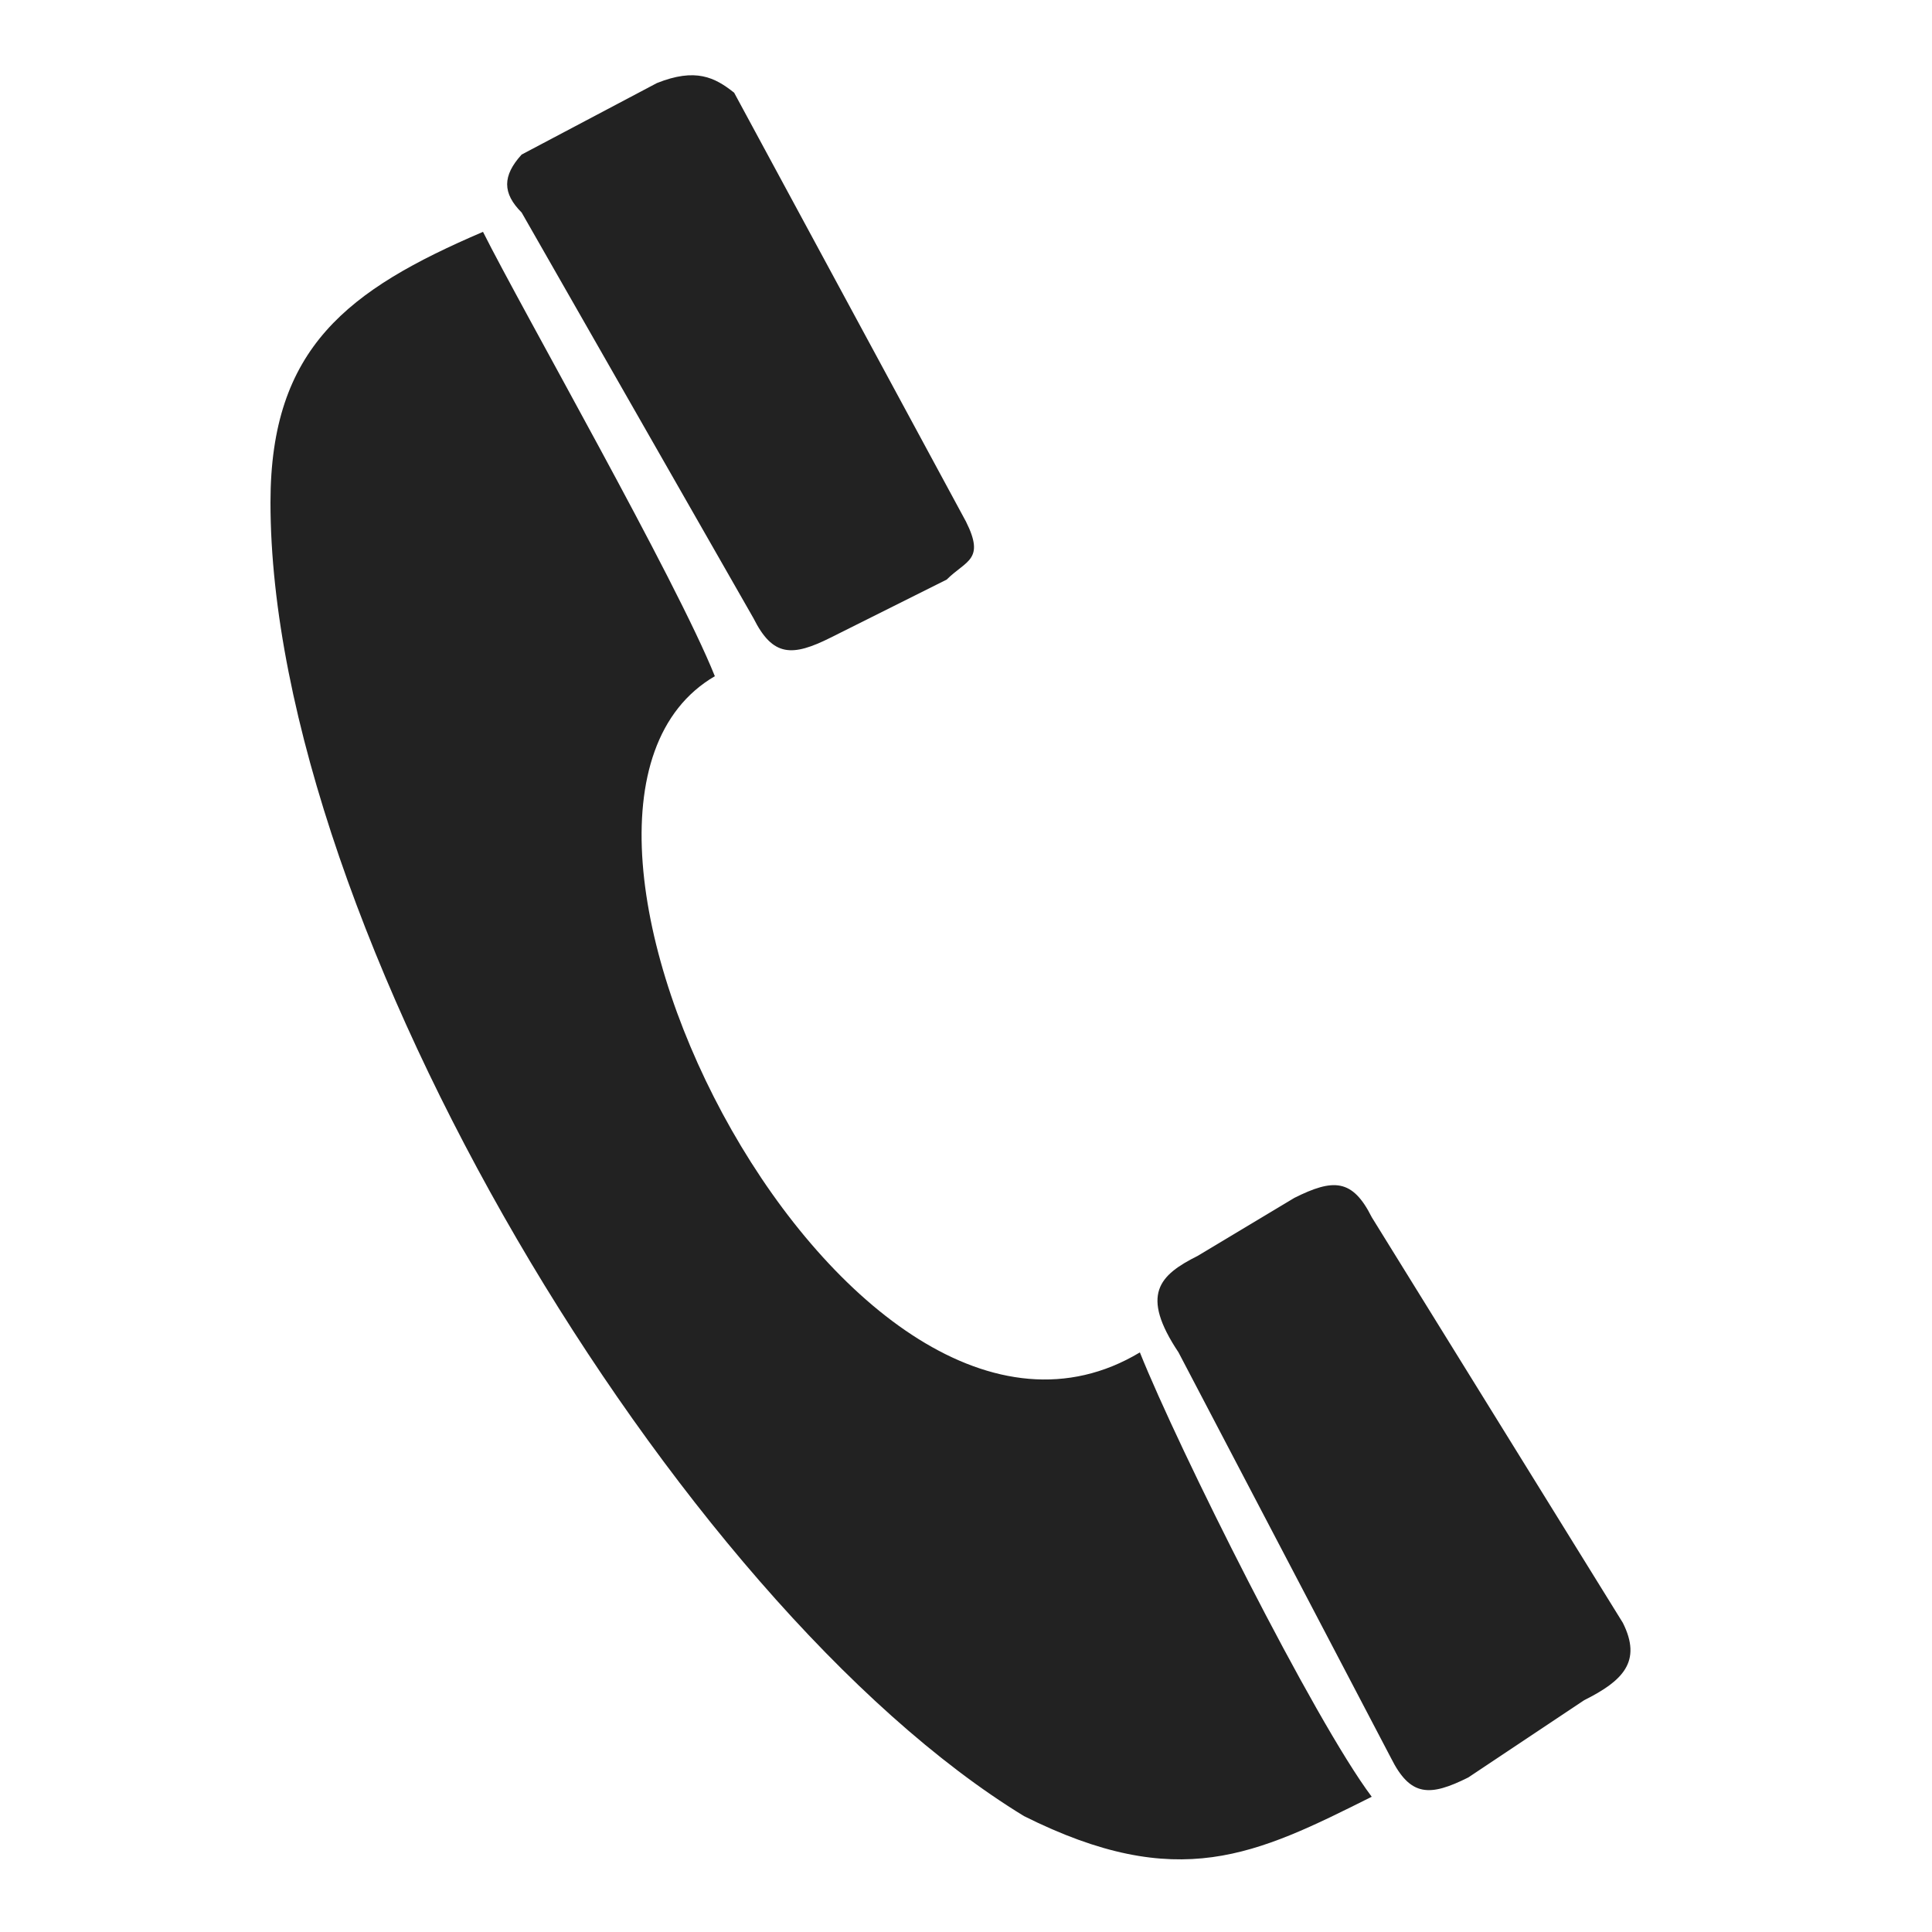
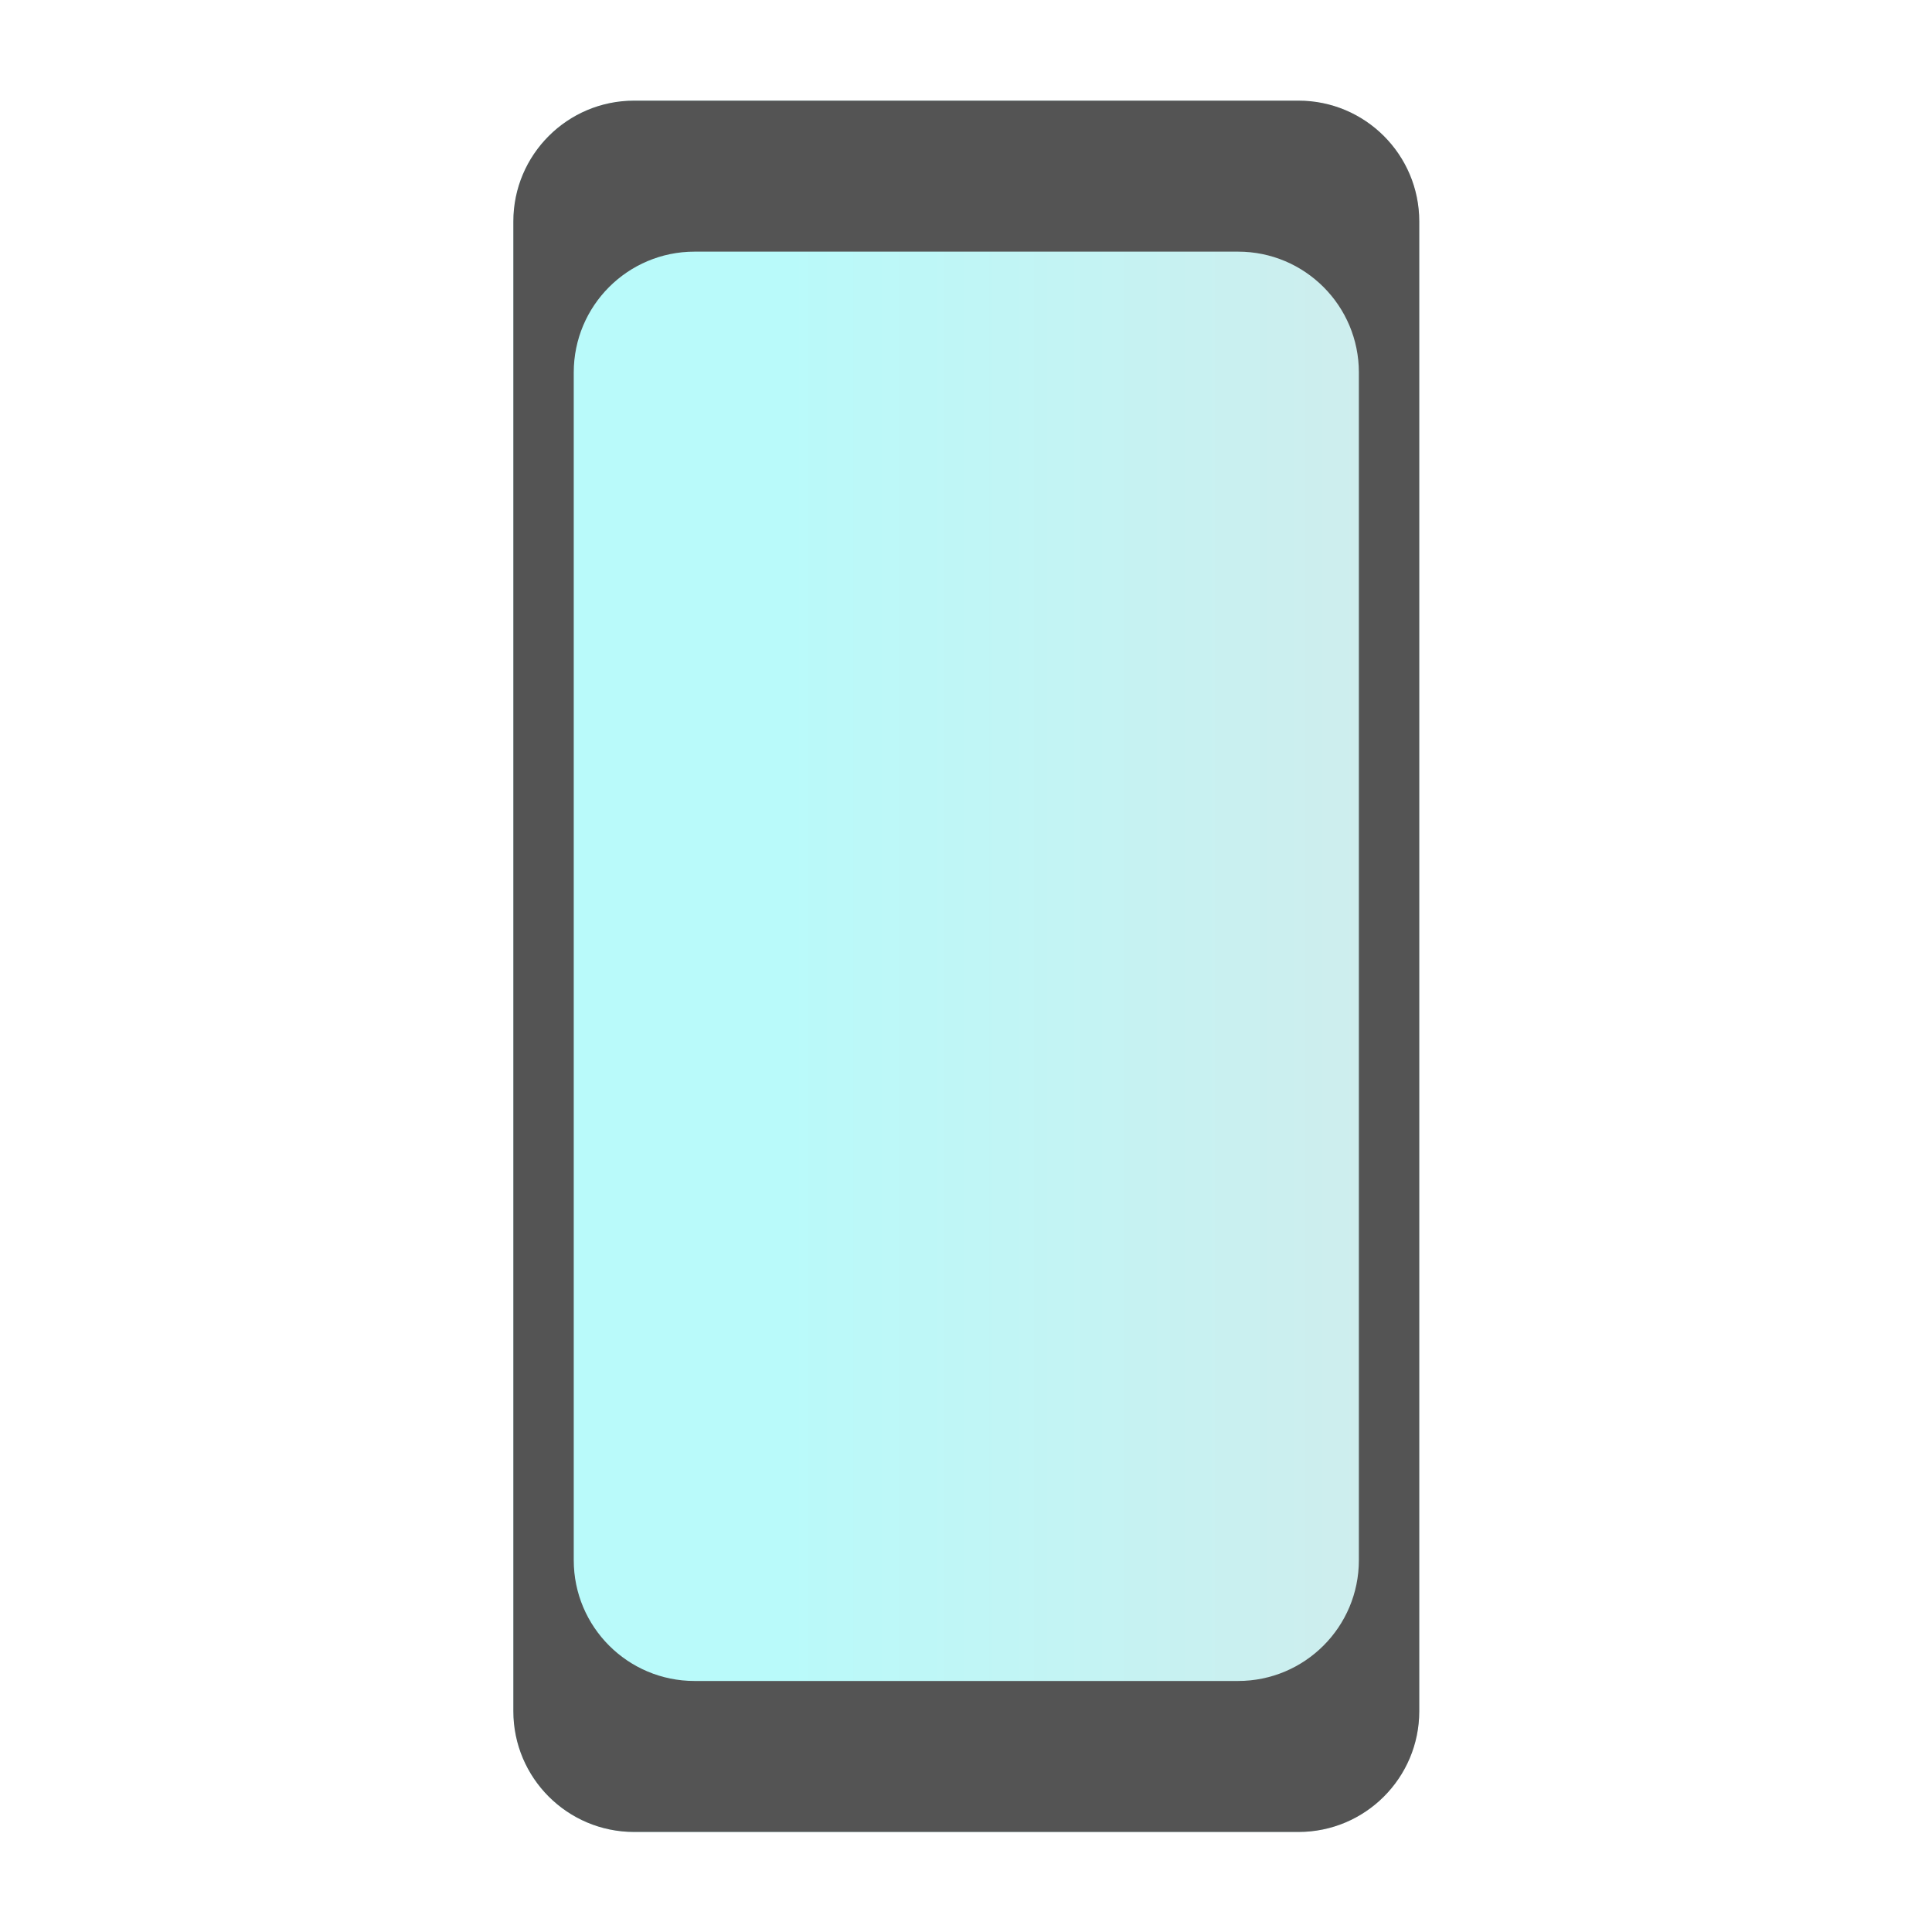
- <svg xmlns="http://www.w3.org/2000/svg" version="1.1" height="100" width="100">
-   <path style="fill:#222222;" d="m 76,92 c -2,1 -3,1 -4,-1 L 61,70 c -2,-3 -1,-4 1,-5 l 5,-3 c 2,-1 3,-1 4,1 l 13,21 c 1,2 0,3 -2,4 z M 43,33 c -2,1 -3,1 -4,-1 L 27,11 C 26,10 26,9.1 27,8 L 34,4.3 C 36,3.5 37,4 38,4.8 L 50,27 c 1,2 0,2 -1,3 z m -6,2 c -12,7 7,44 22,35 2,5 9,19 12,23 -6,3 -10,5 -18,1 C 35,83 14,48 14,26 c 0,-8 4,-11 11,-14 2,4 10,18 12,23 z" />
+ <svg xmlns="http://www.w3.org/2000/svg" version="1.1" viewBox="0 0 100 100">
+   <g transform="scale(0.521)">
+     <defs>
+       <linearGradient id="grad1" x1="30%" y1="0%" x2="100%" y2="0%">
+         <stop offset="0%" style="stop-color:rgb(185,250,250);stop-opacity:1" />
+         <stop offset="100%" style="stop-color:rgb(208,236,236);stop-opacity:1" />
+       </linearGradient>
+     </defs>
+     <path style="fill:url(#grad1);" d="m 63,10 66,0 a 12 12 0 0 1 12,12  l 0,148 a 12,12 0 0 1 -12,12 l -66,0 a 12,12 0 0 1 -12,-12 l 0,-148 a 12,12 0 0 1 12,-12 z" />
+     <path style="fill:#545454;" d="m 63,10 66,0 a 12 12 0 0 1 12,12  l 0,148 a 12,12 0 0 1 -12,12 l -66,0 a 12,12 0 0 1 -12,-12 l 0,-148 a 12,12 0 0 1 12,-12 z m 6,15 a 12 12 0 0 0 -12,12 l 0,118 a 12 12 0 0 0 12,12 l 54,0 a 12,12 0 0 0 12,-12 l 0,-118 a 12,12 0 0 0 -12,-12 z" />
+   </g>
</svg>
